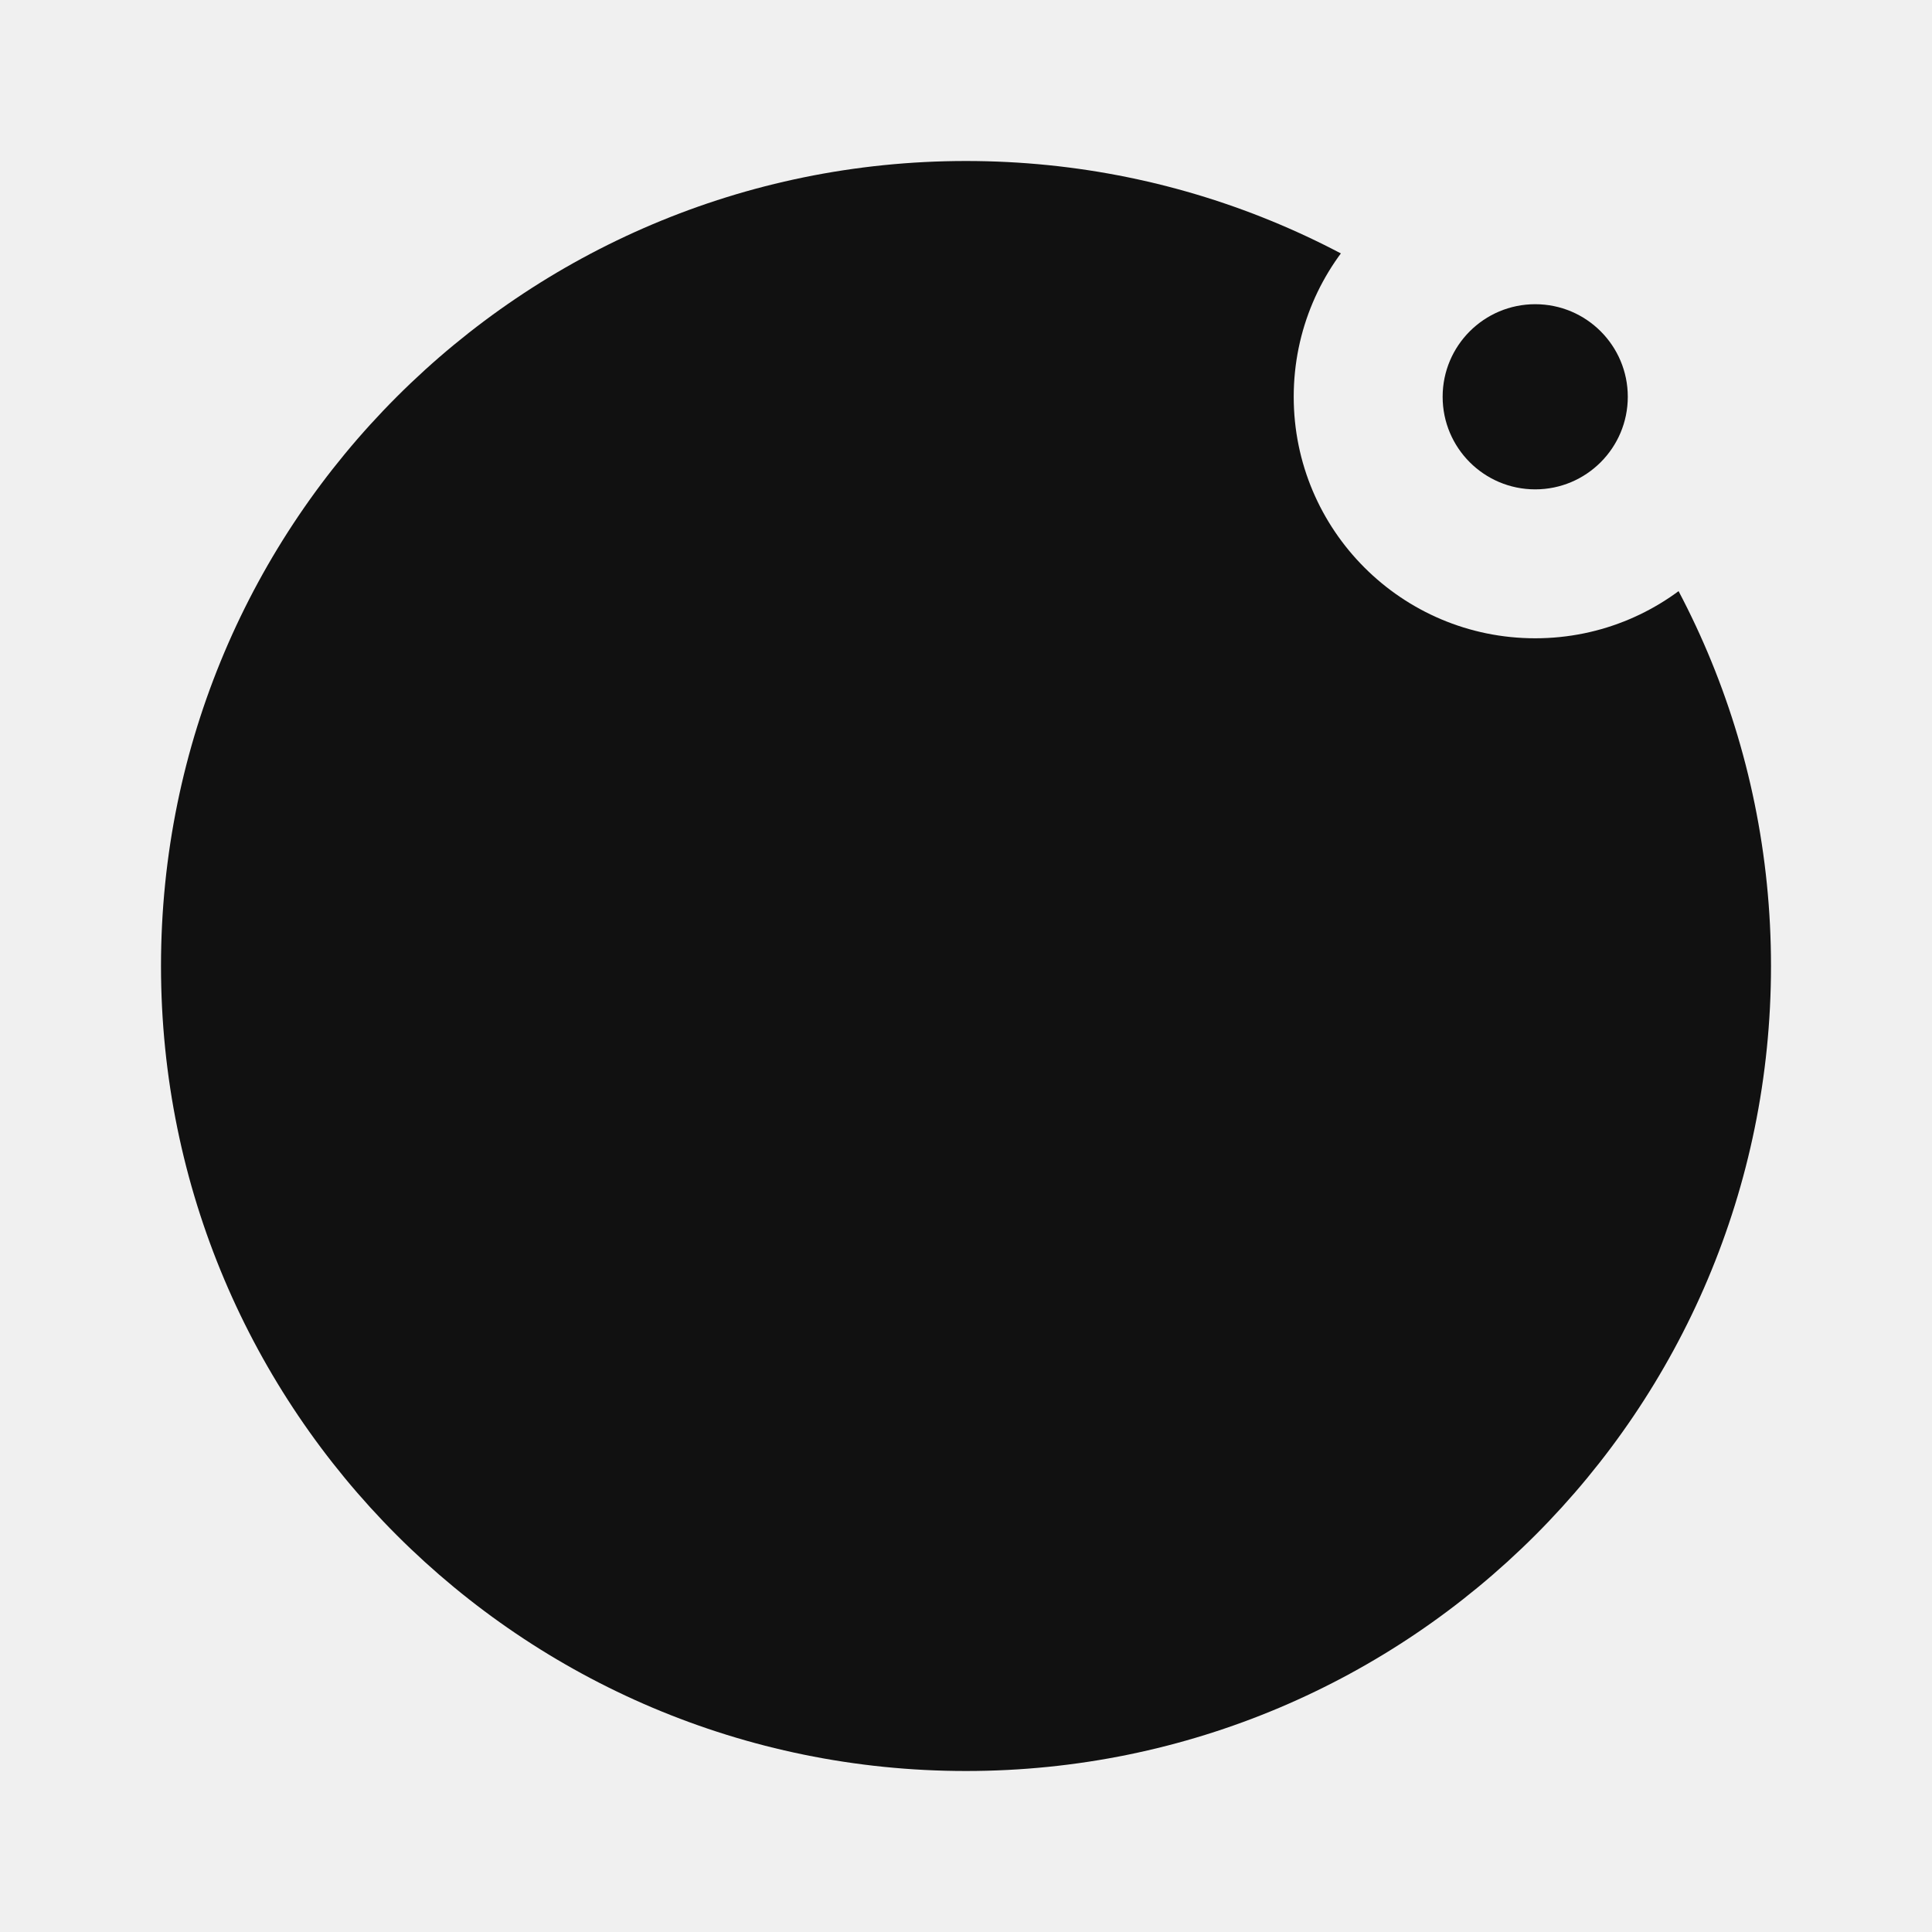
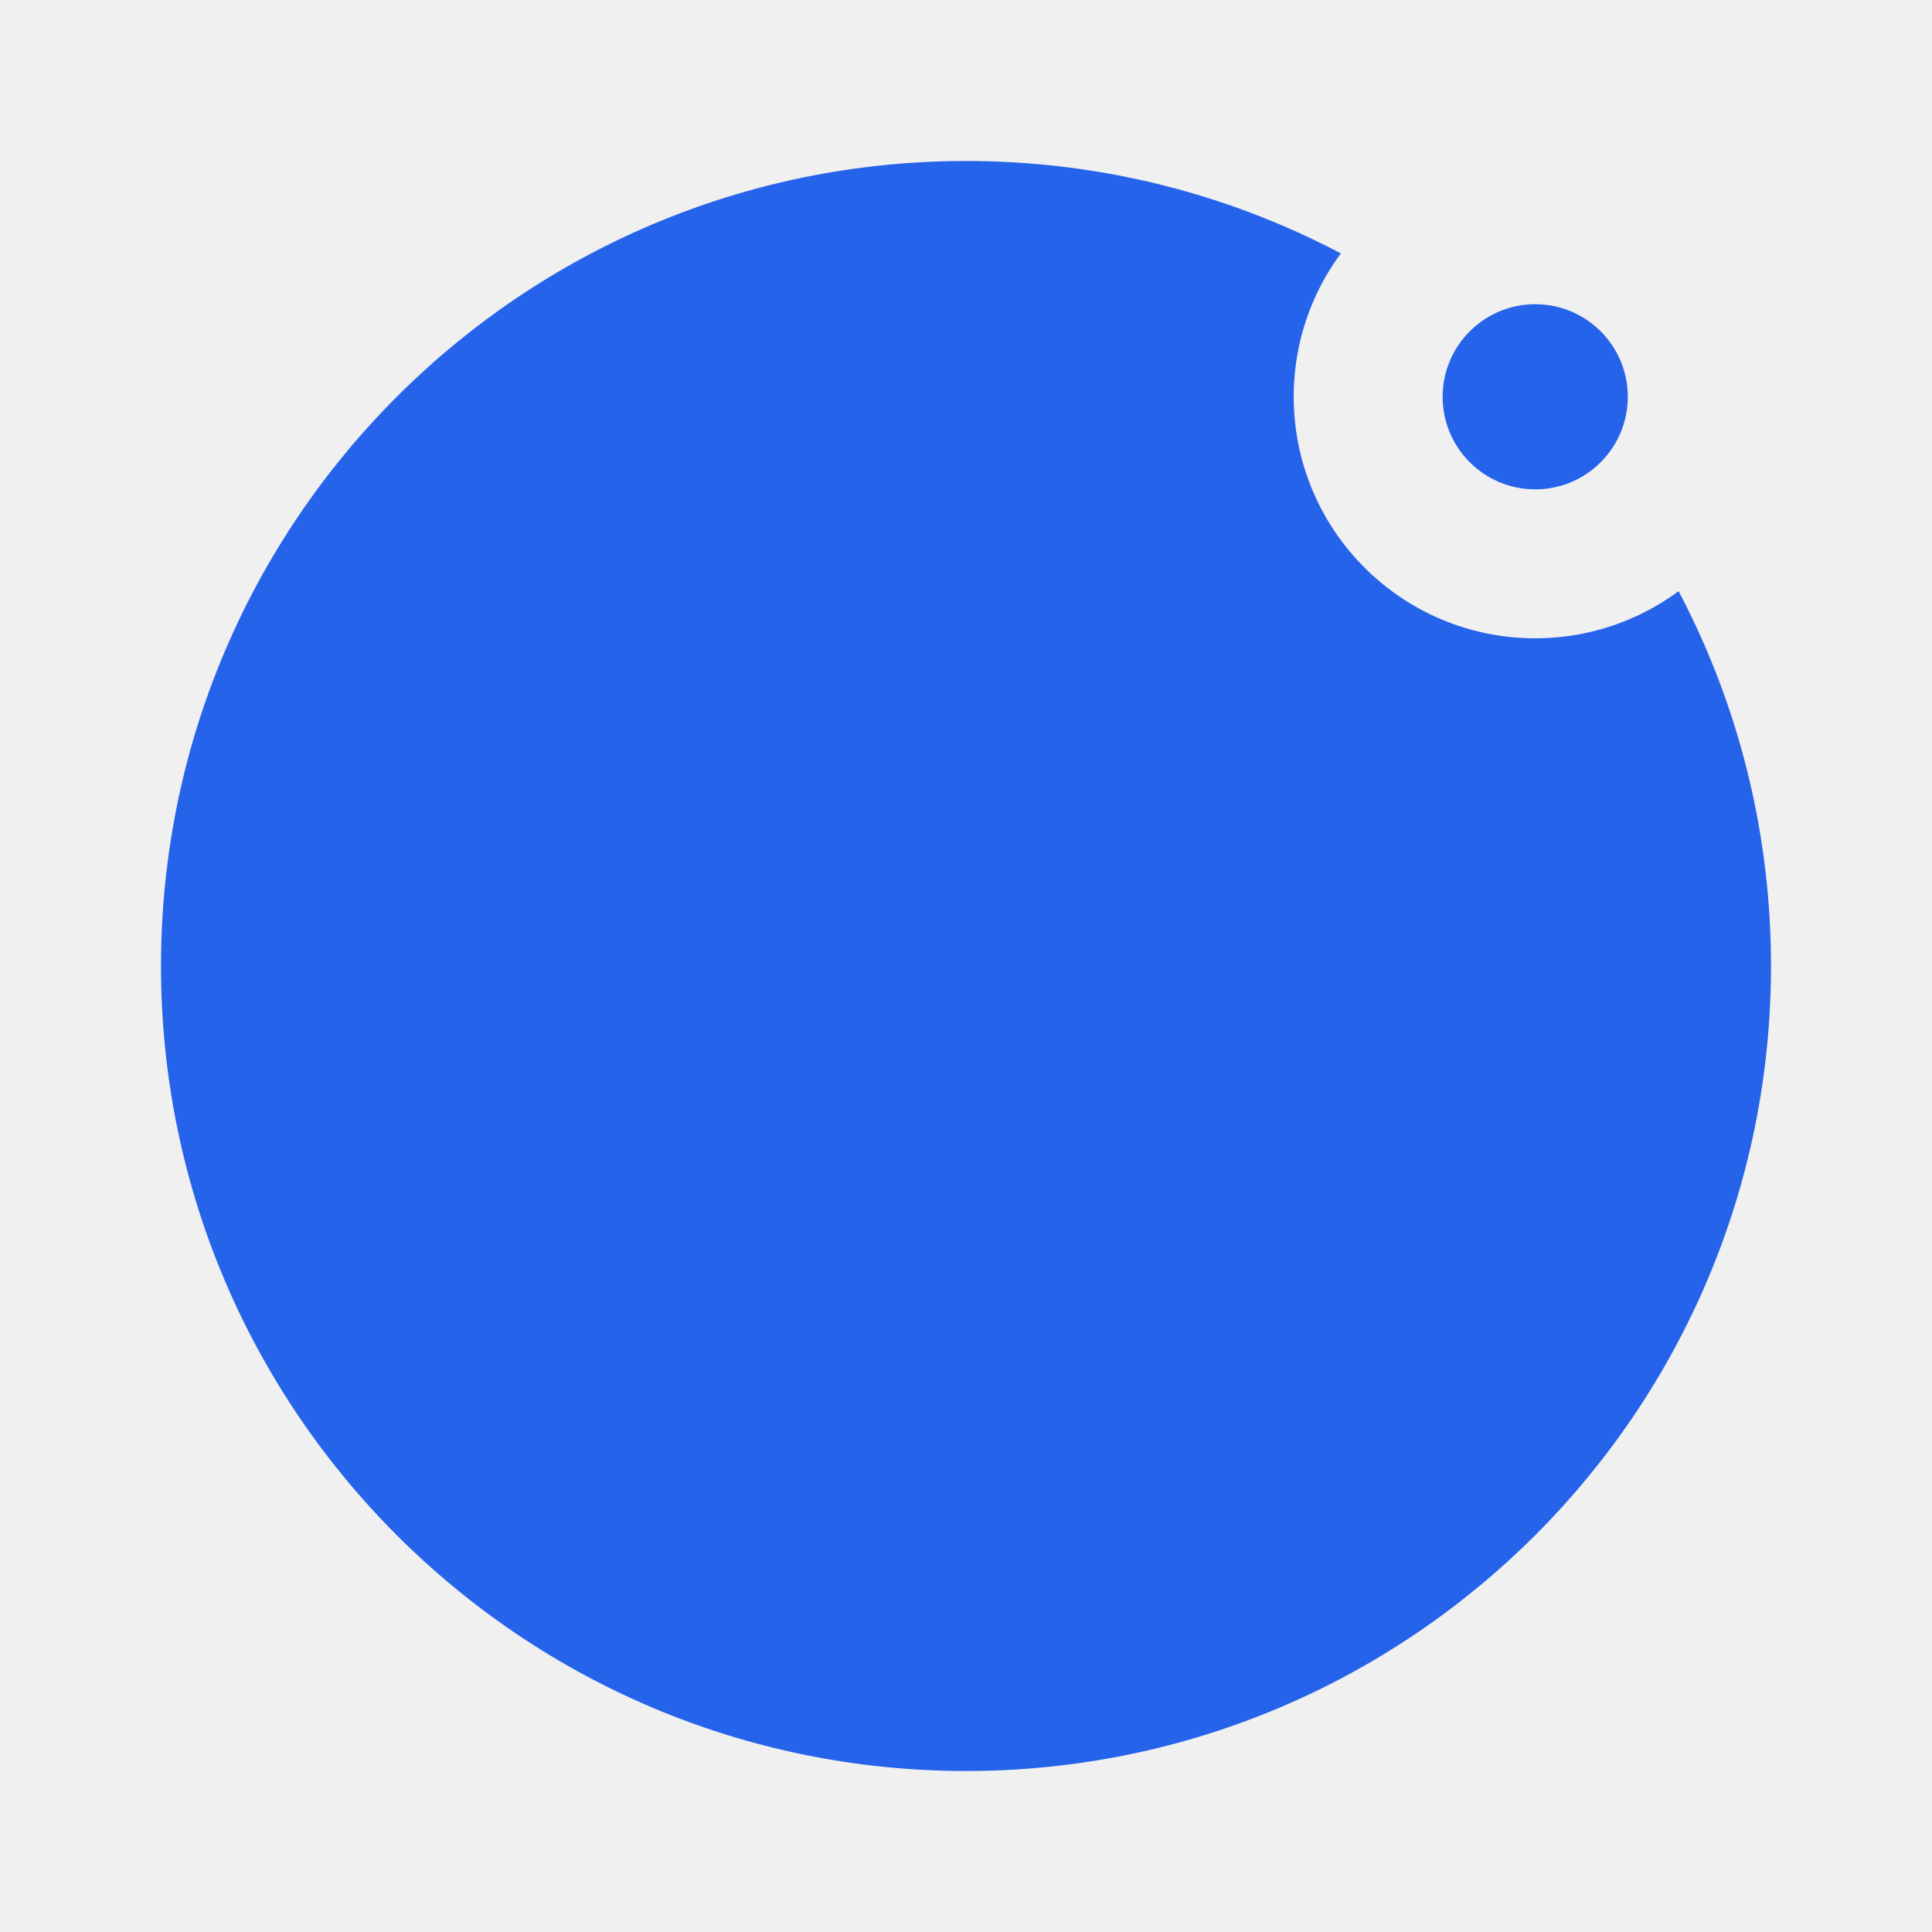
<svg xmlns="http://www.w3.org/2000/svg" viewBox="0 0 240 240">
  <defs>
    <mask id="bite">
      <rect width="240" height="240" fill="white" />
      <circle cx="190.71" cy="49.29" r="30" fill="black" />
    </mask>
  </defs>
-   <circle cx="120" cy="120" r="100" fill="#111111" mask="url(#bite)" />
-   <circle cx="190.71" cy="49.29" r="11.5" fill="#111111" />
+   <circle cx="120" cy="120" r="100" fill="#2563EB" mask="url(#bite)" />
+   <circle cx="190.71" cy="49.29" r="11.5" fill="#2563EB" />
</svg>
